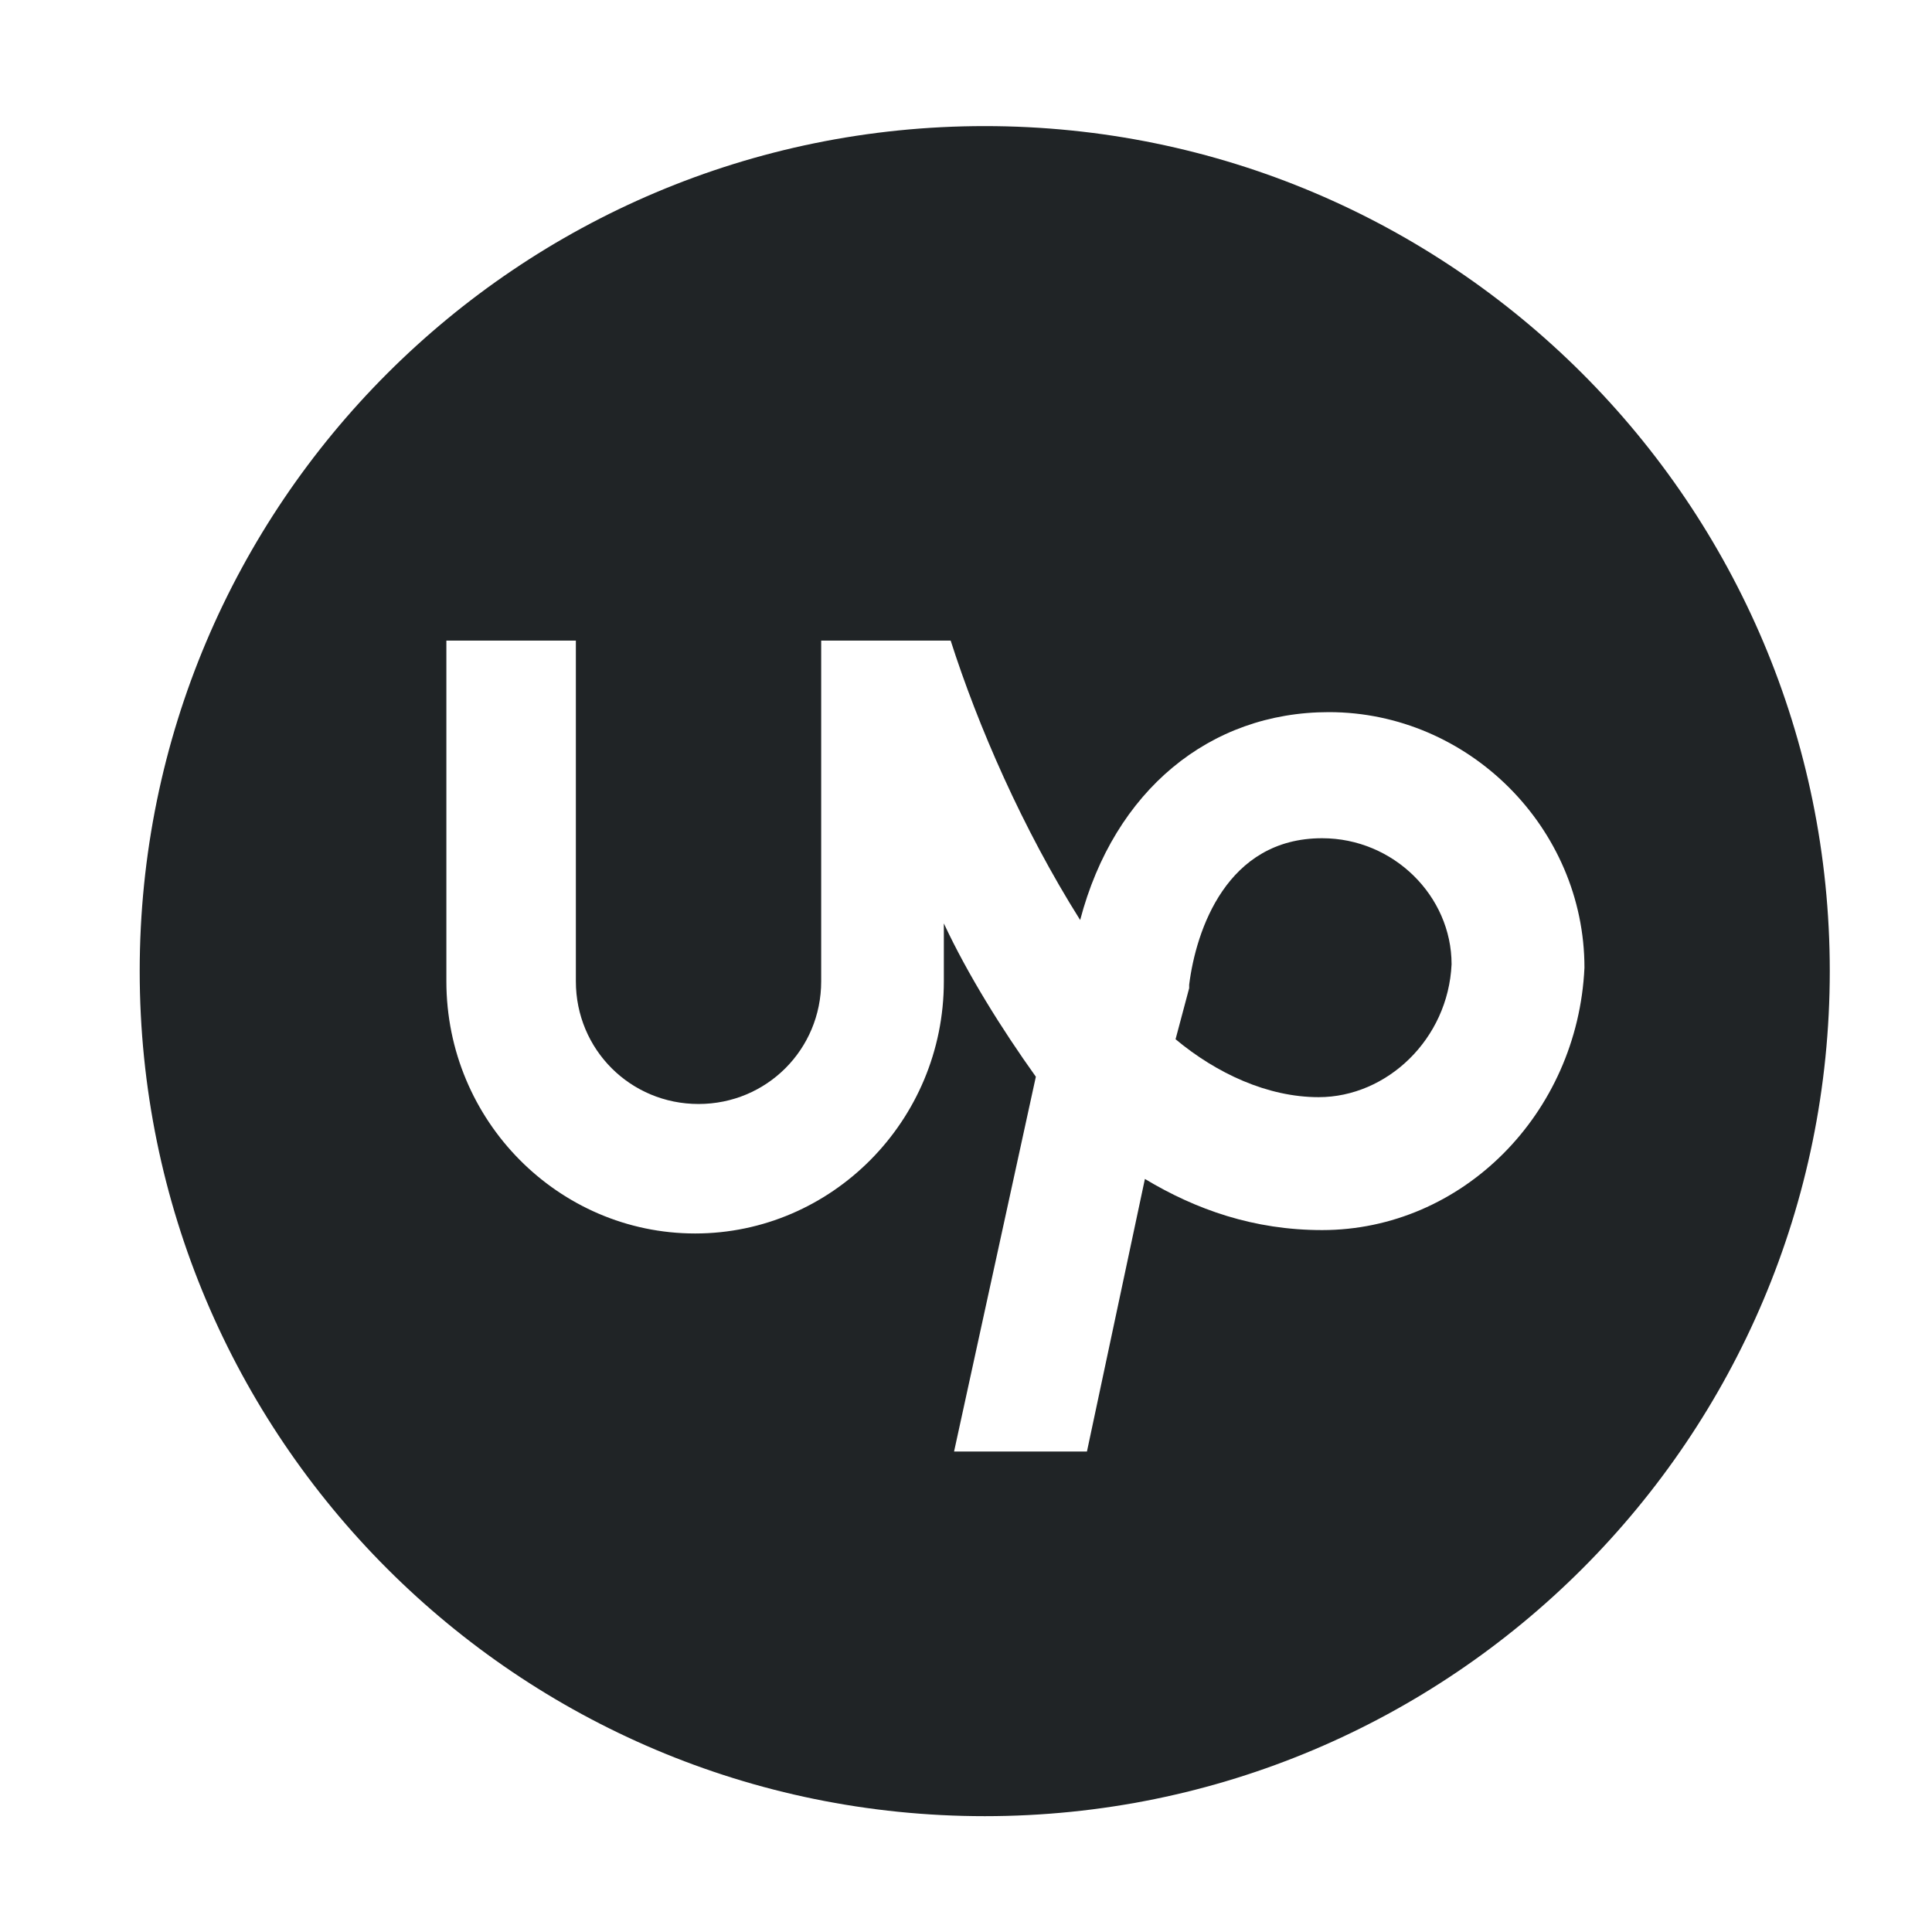
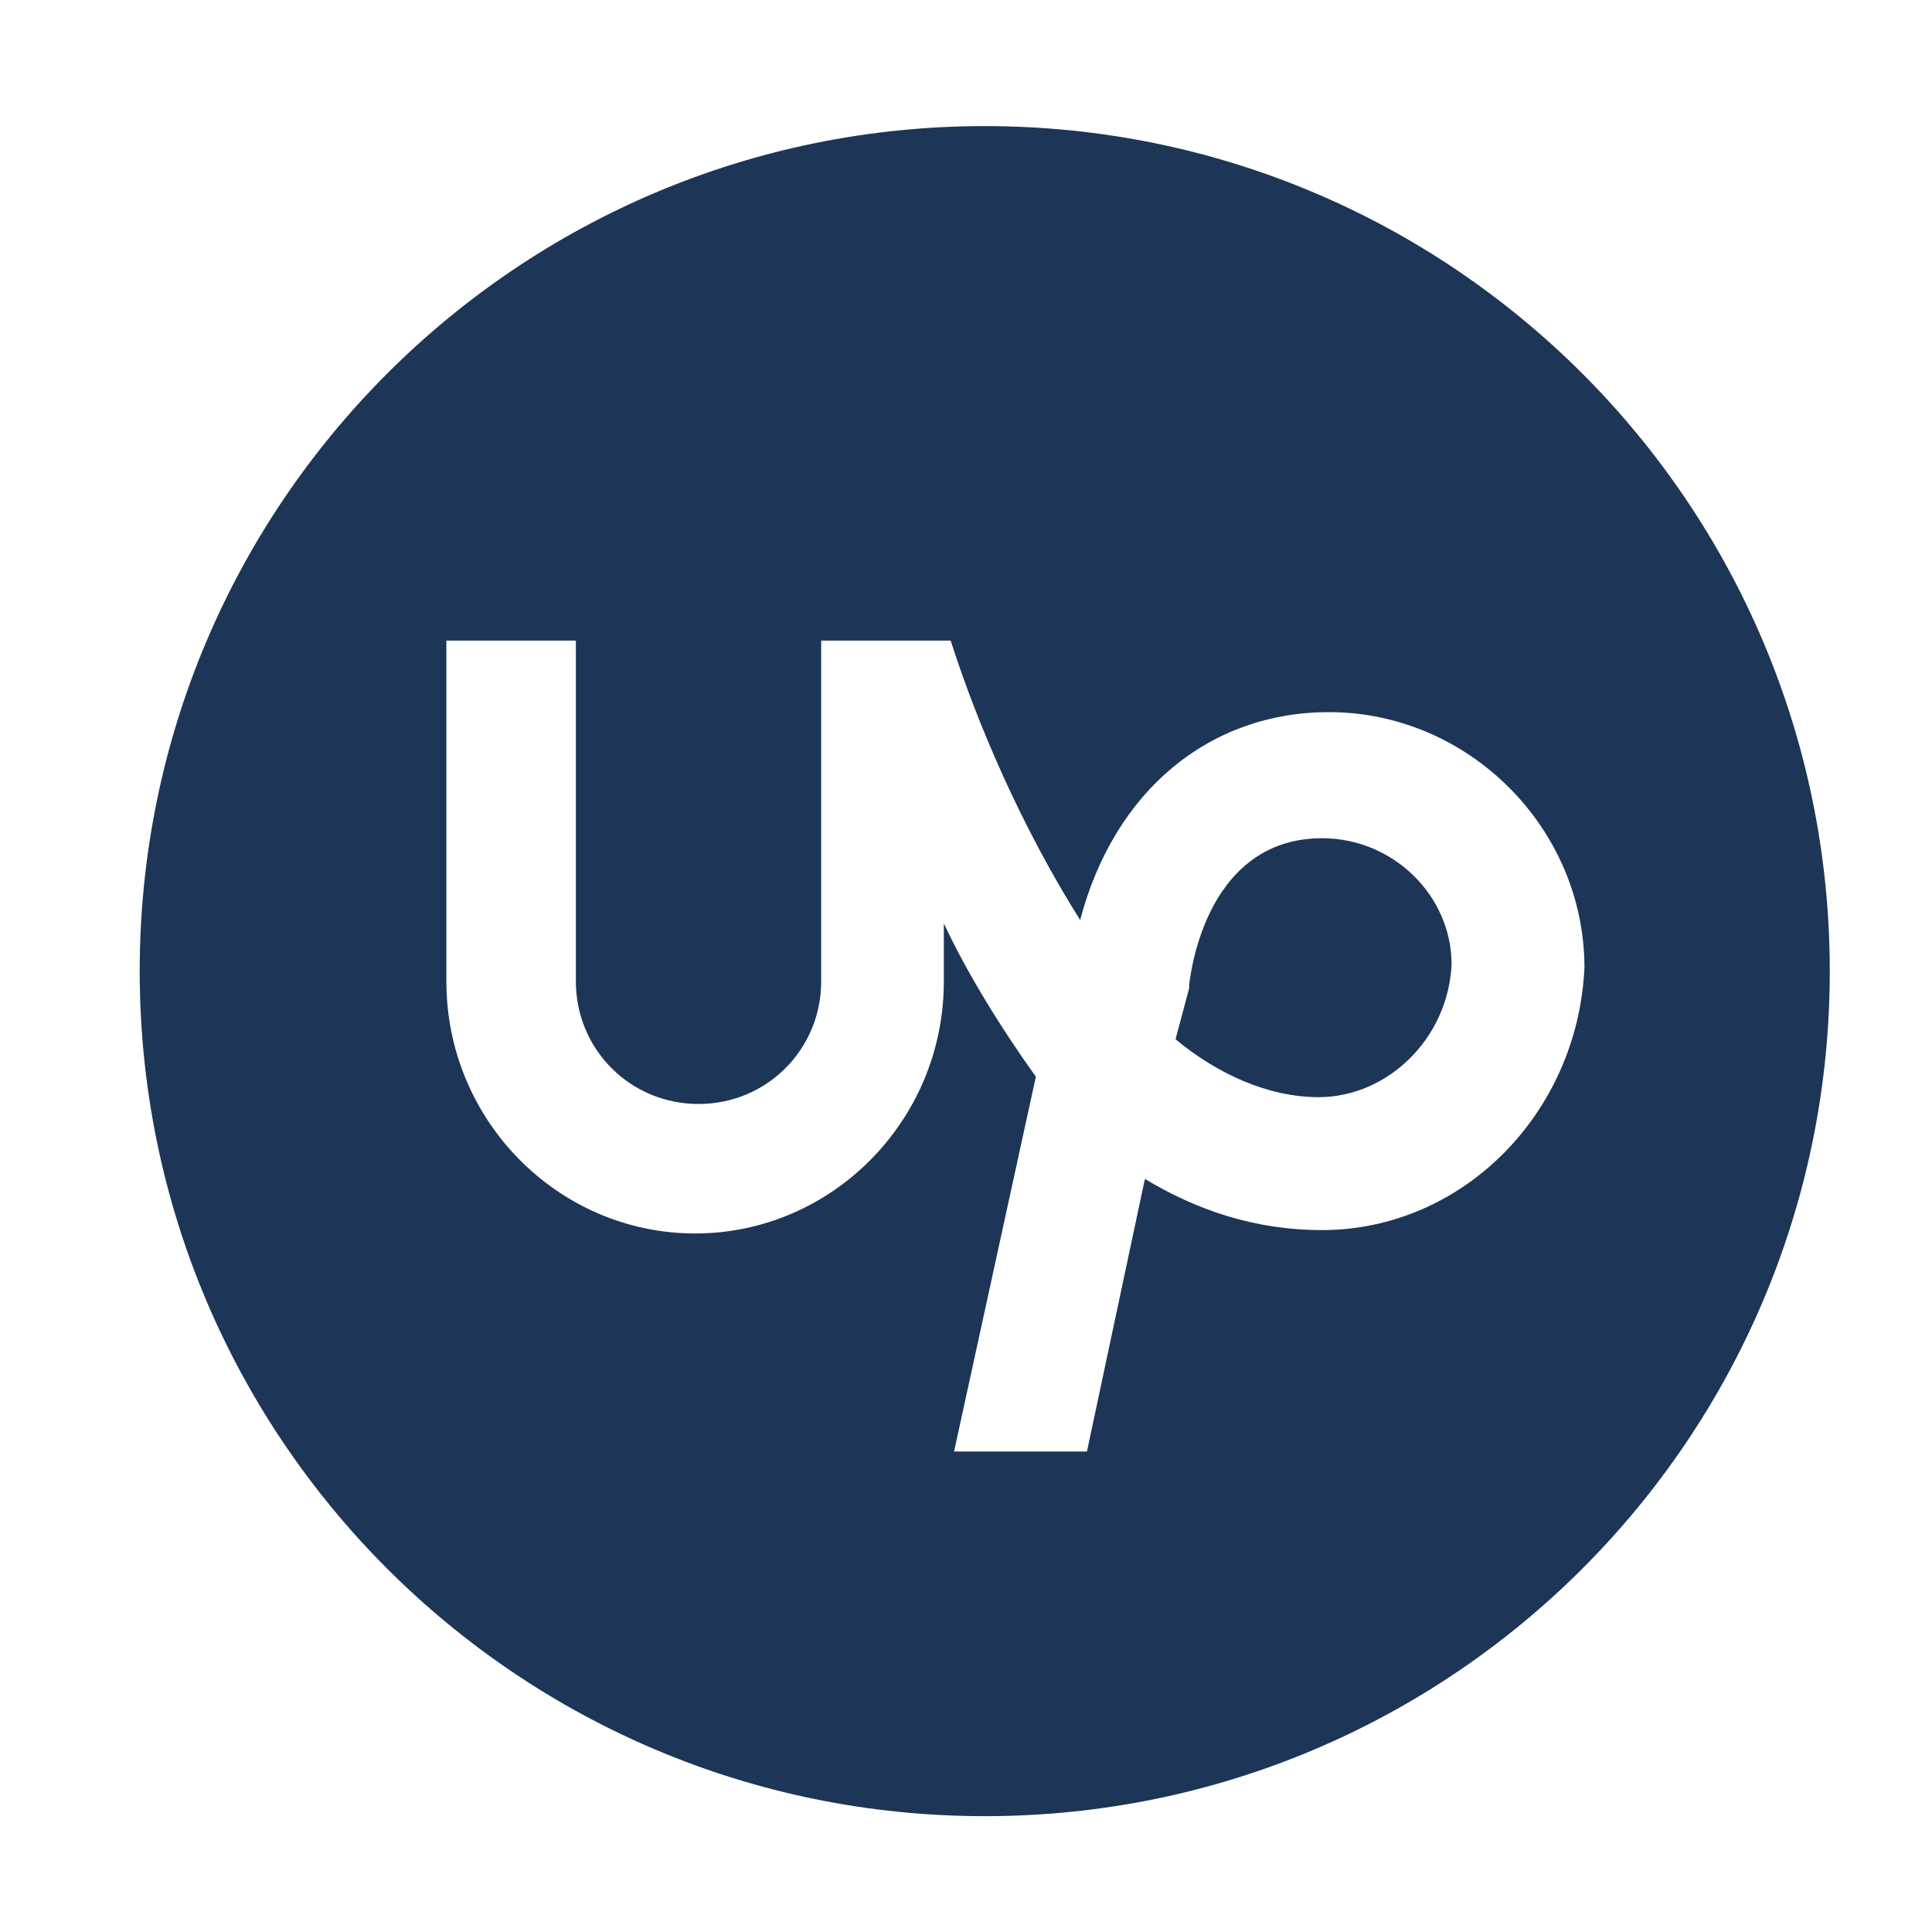
<svg xmlns="http://www.w3.org/2000/svg" width="45" height="45" viewBox="0 0 45 45" fill="none">
-   <path d="M30.794 19.524C28.572 19.524 27.857 21.667 27.698 22.936V23.016L27.381 24.206C28.333 25 29.524 25.555 30.714 25.555C32.302 25.555 33.73 24.206 33.81 22.46C33.81 20.873 32.46 19.524 30.794 19.524Z" fill="#202426" />
-   <path d="M22.937 2.937C12.064 2.937 3.254 11.746 3.254 22.619C3.254 33.492 12.064 42.302 22.937 42.302C33.81 42.302 42.619 33.492 42.619 22.619C42.619 11.746 33.81 2.937 22.937 2.937ZM30.794 28.651C29.206 28.651 27.857 28.175 26.667 27.46L25.317 33.809H22.222L24.127 25.079C23.333 23.968 22.54 22.698 21.984 21.508V22.857C21.984 26.111 19.365 28.73 16.191 28.73C13.016 28.73 10.397 26.111 10.397 22.857V14.921H13.413V22.857C13.413 24.445 14.683 25.714 16.27 25.714C17.857 25.714 19.127 24.445 19.127 22.857V14.921H22.143C22.778 16.905 23.81 19.286 25.159 21.429C25.952 18.413 28.175 16.587 30.952 16.587C34.206 16.587 36.905 19.286 36.905 22.54C36.746 25.952 34.048 28.651 30.794 28.651Z" fill="#202426" />
+   <path d="M30.794 19.524C28.572 19.524 27.857 21.667 27.698 22.936V23.016L27.381 24.206C28.333 25 29.524 25.555 30.714 25.555C32.302 25.555 33.73 24.206 33.81 22.46C33.81 20.873 32.46 19.524 30.794 19.524Z" fill="#1D3557" />
+   <path d="M22.937 2.937C12.064 2.937 3.254 11.746 3.254 22.619C3.254 33.492 12.064 42.302 22.937 42.302C33.81 42.302 42.619 33.492 42.619 22.619C42.619 11.746 33.81 2.937 22.937 2.937ZM30.794 28.651C29.206 28.651 27.857 28.175 26.667 27.46L25.317 33.809H22.222L24.127 25.079C23.333 23.968 22.54 22.698 21.984 21.508V22.857C21.984 26.111 19.365 28.73 16.191 28.73C13.016 28.73 10.397 26.111 10.397 22.857V14.921H13.413V22.857C13.413 24.445 14.683 25.714 16.27 25.714C17.857 25.714 19.127 24.445 19.127 22.857V14.921H22.143C22.778 16.905 23.81 19.286 25.159 21.429C25.952 18.413 28.175 16.587 30.952 16.587C34.206 16.587 36.905 19.286 36.905 22.54C36.746 25.952 34.048 28.651 30.794 28.651Z" fill="#1D3557" />
</svg>
